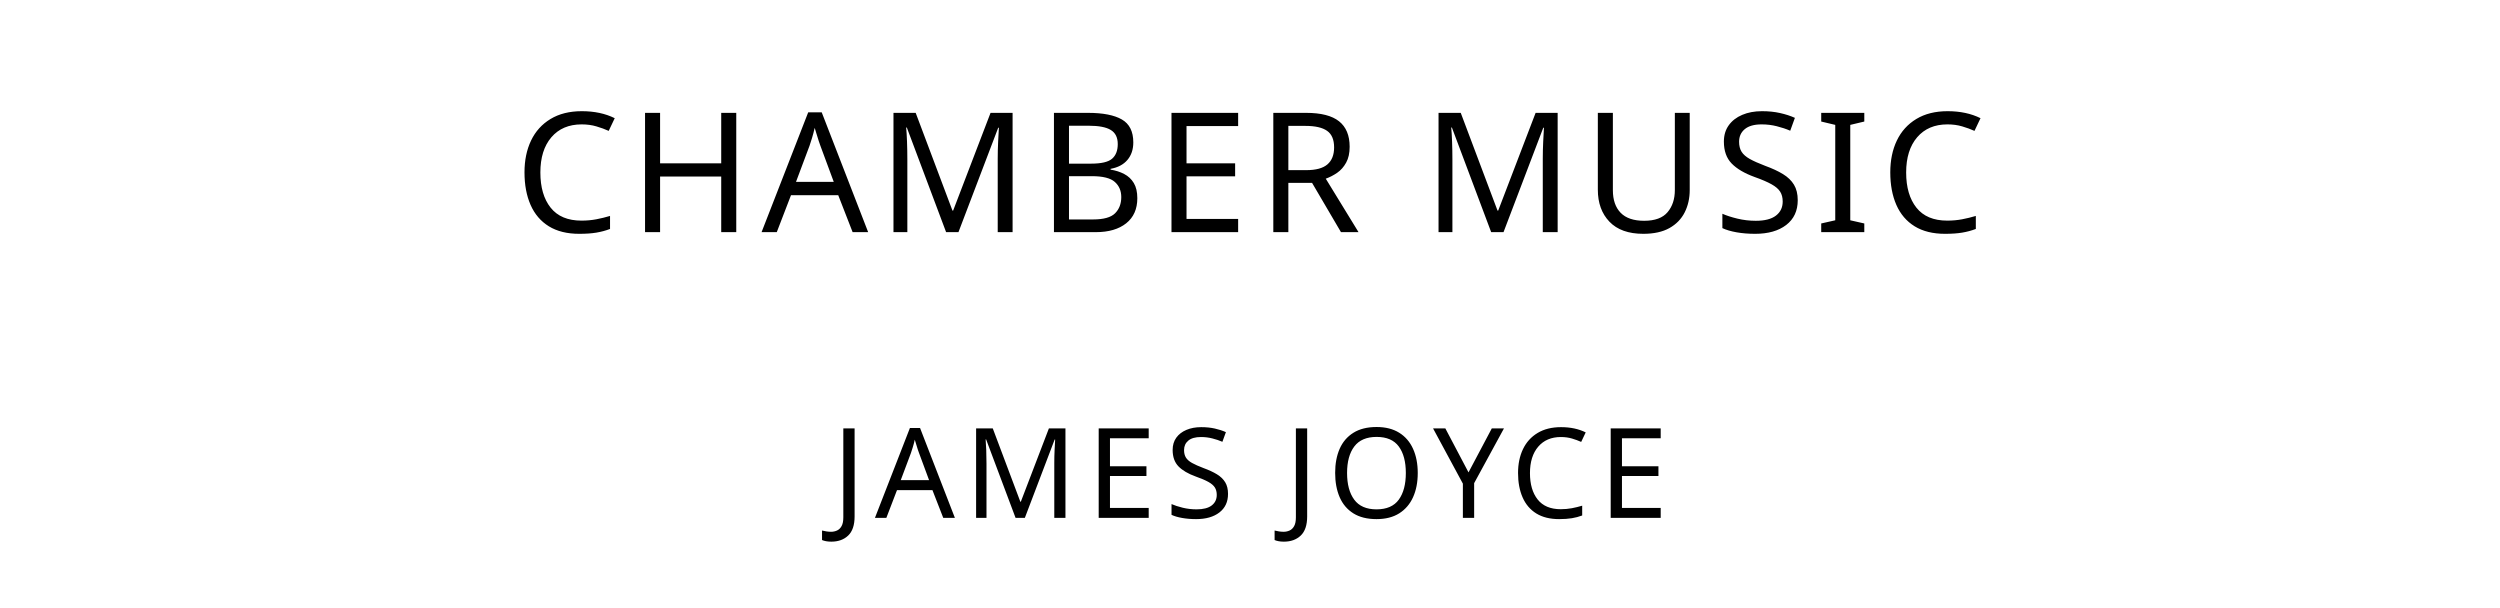
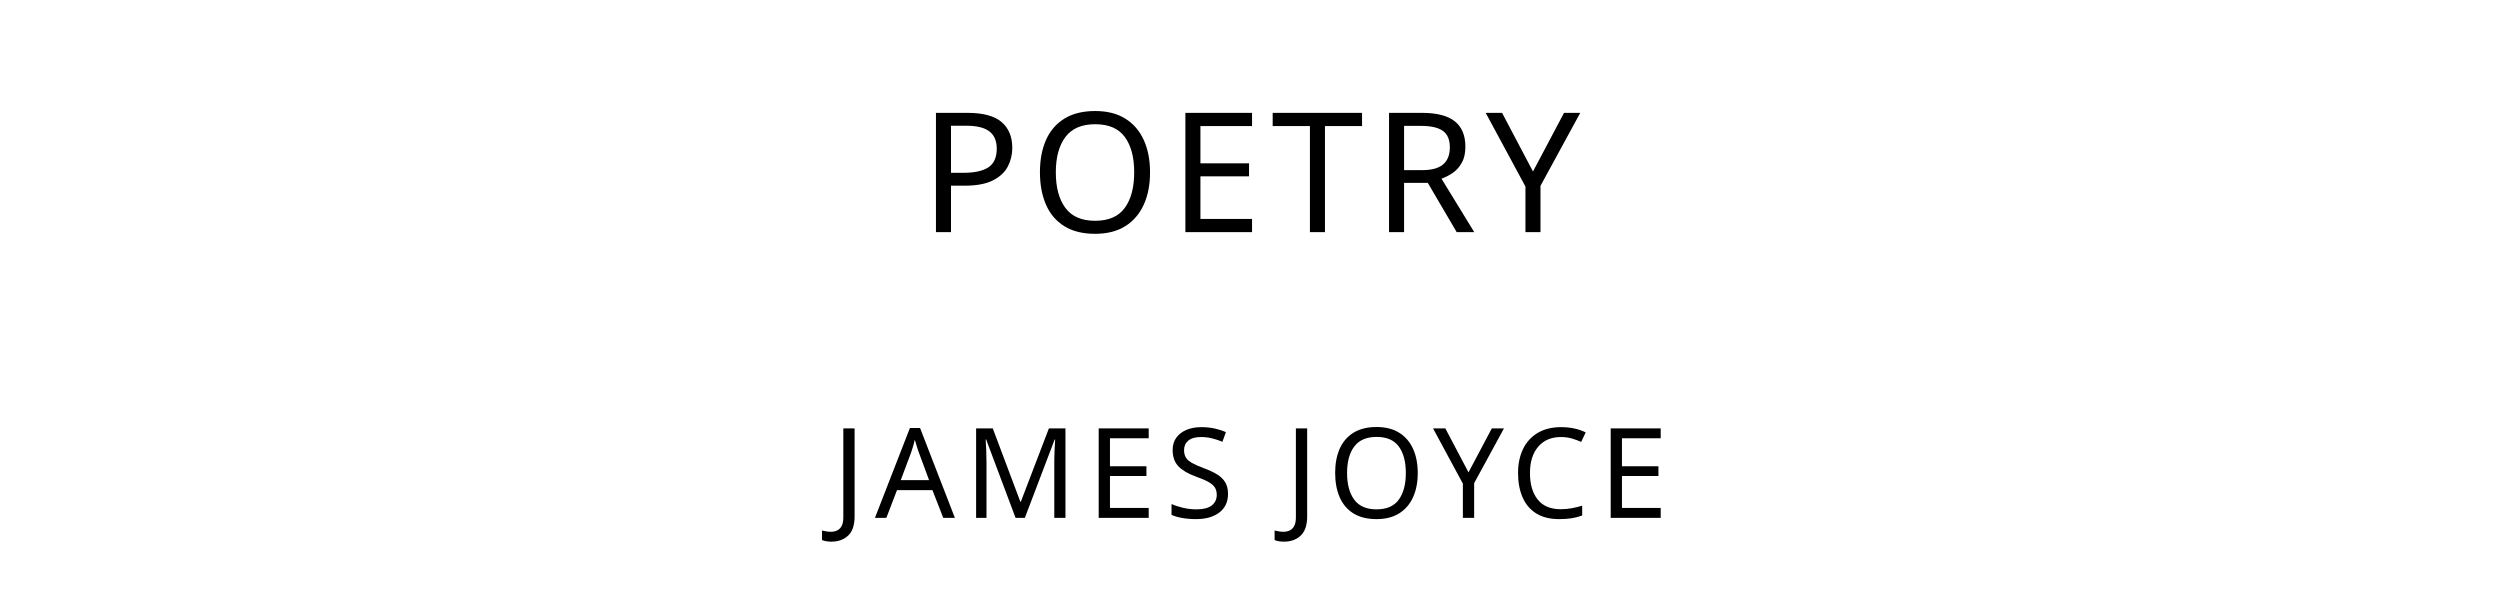
<svg xmlns="http://www.w3.org/2000/svg" version="1.1" viewBox="0 0 1400 340">
  <style type="text/css">
		text{
			font-family: "League Spartan";
			letter-spacing: 5px;
			text-anchor: middle;
		}

		.title{
			font-size: 93.567px;
		}

		.author{
			font-size: 70.175px;
		}
	</style>
-   <text class="title" x="700" y="130">CHAMBER MUSIC</text>
+   <text class="title" x="700" y="130">POETRY</text>
  <text class="author" x="700" y="290">JAMES JOYCE</text>
</svg>
